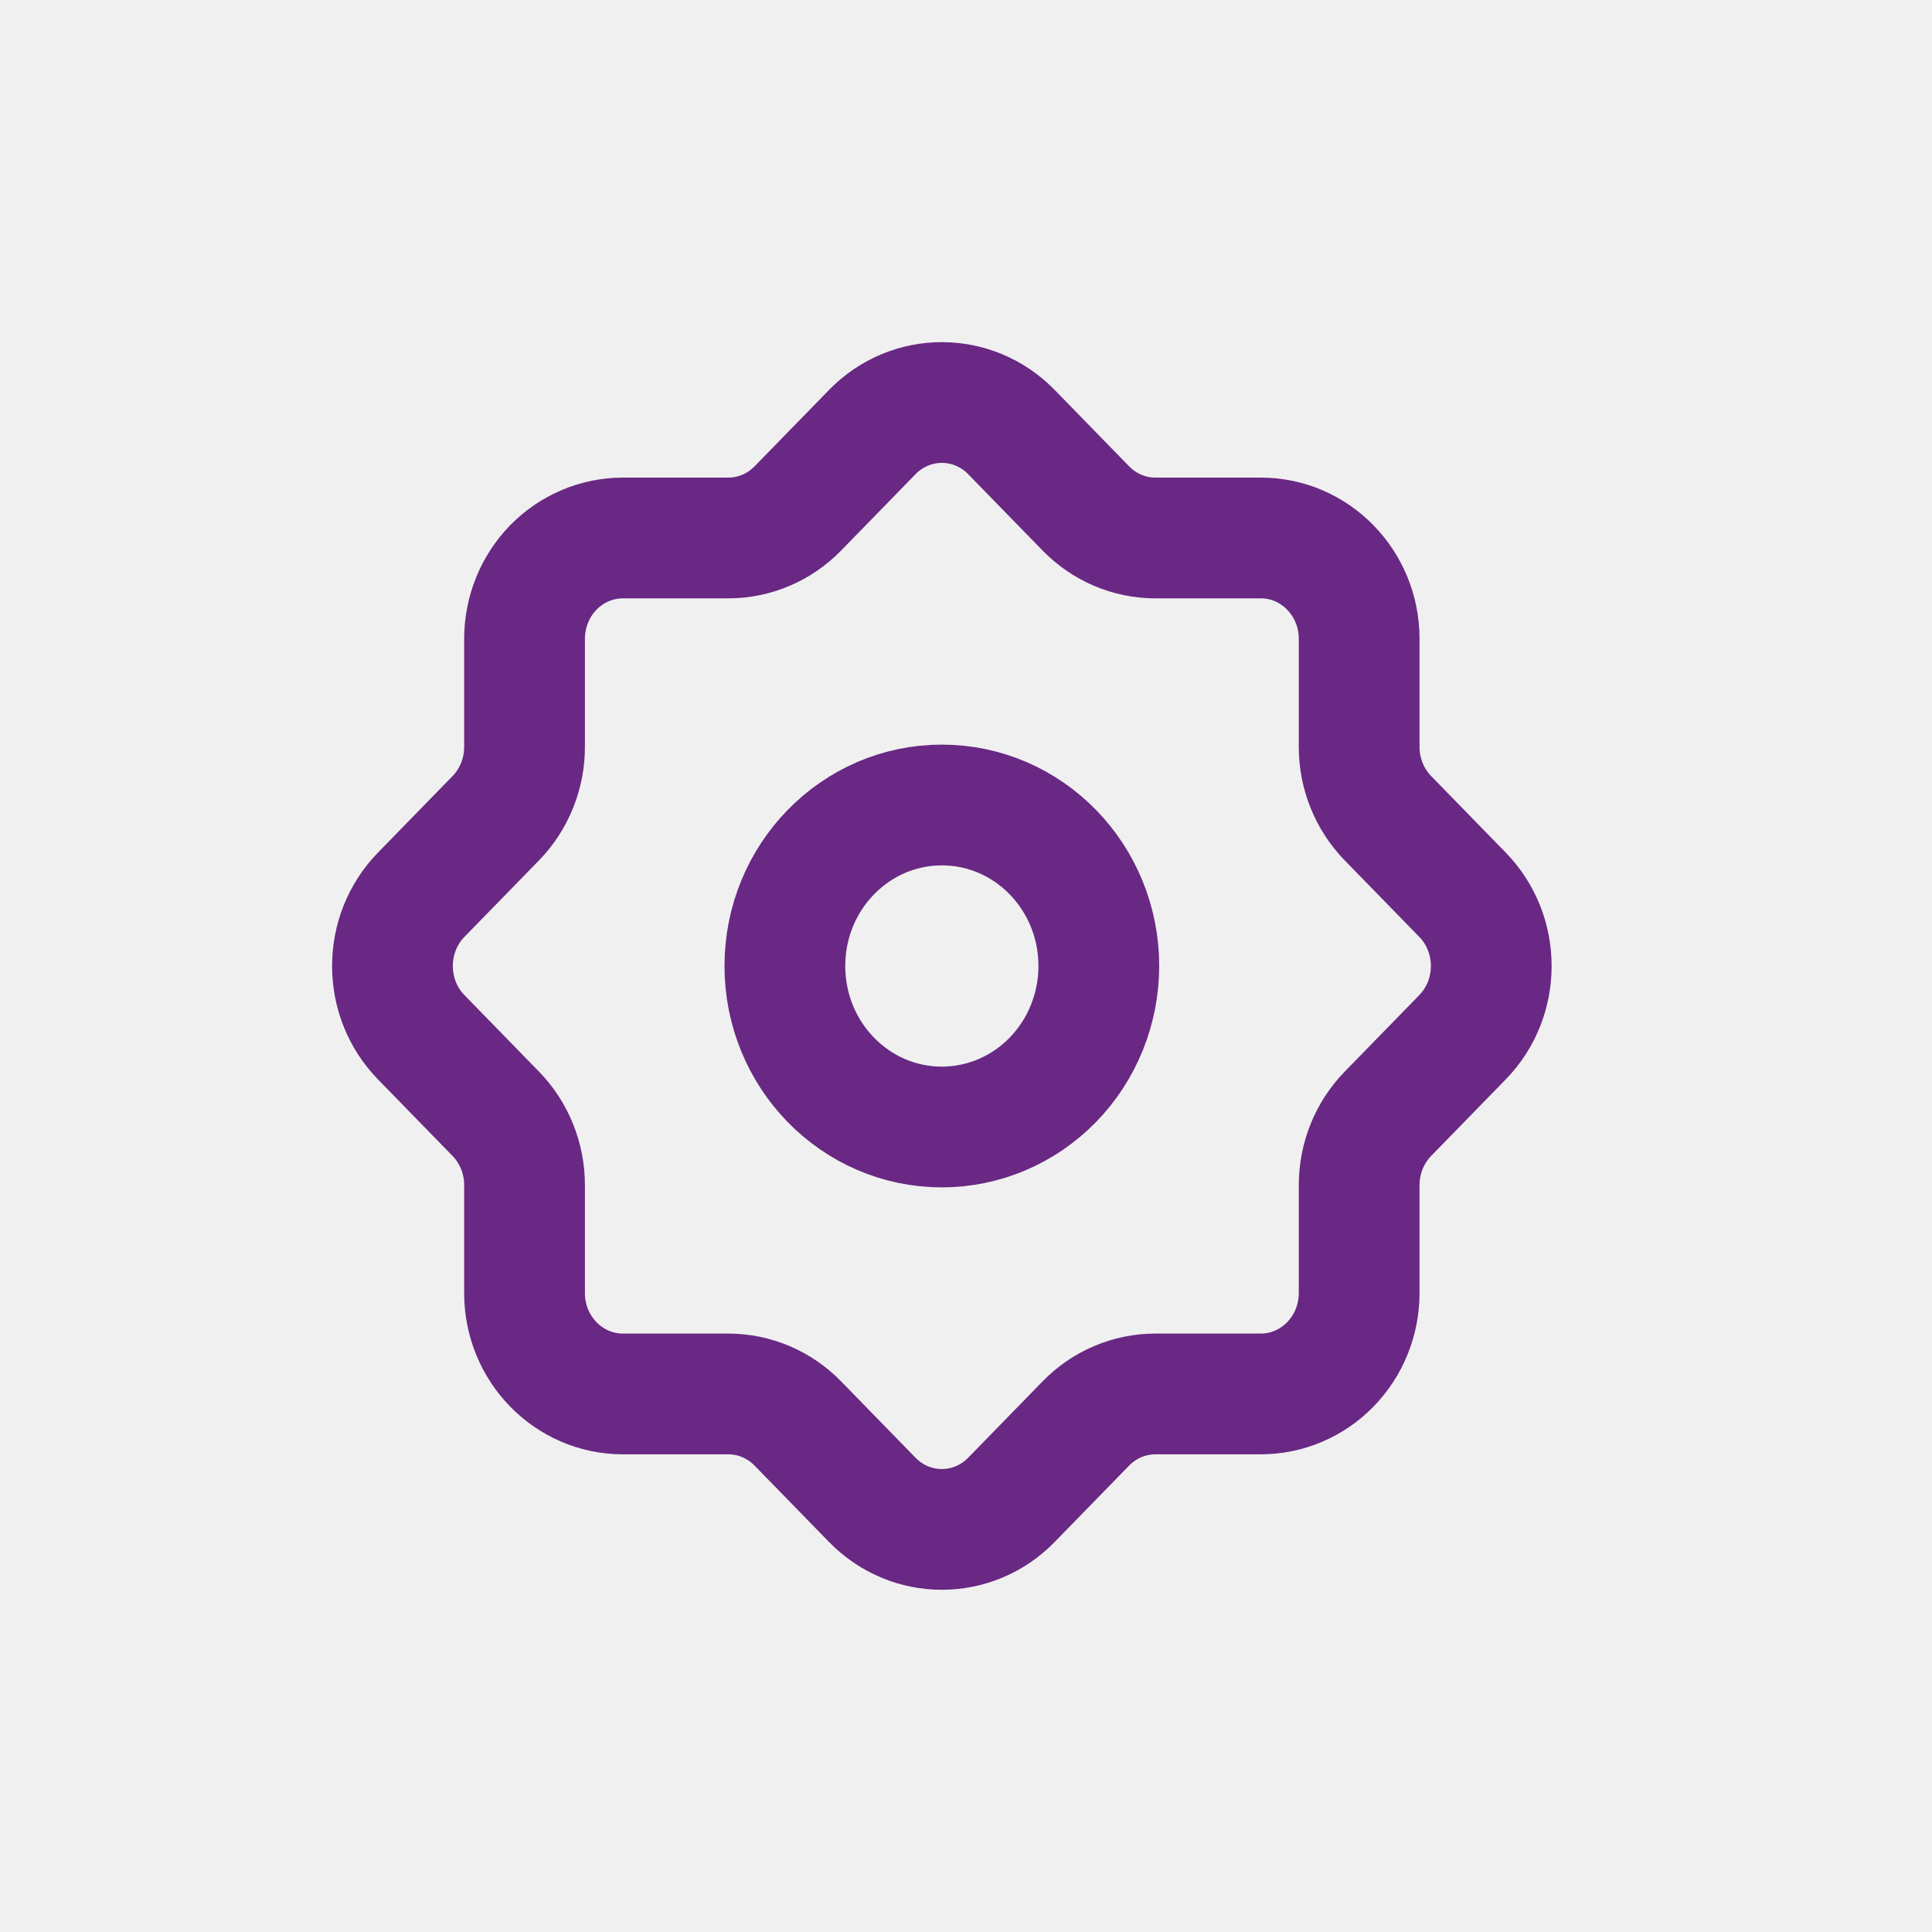
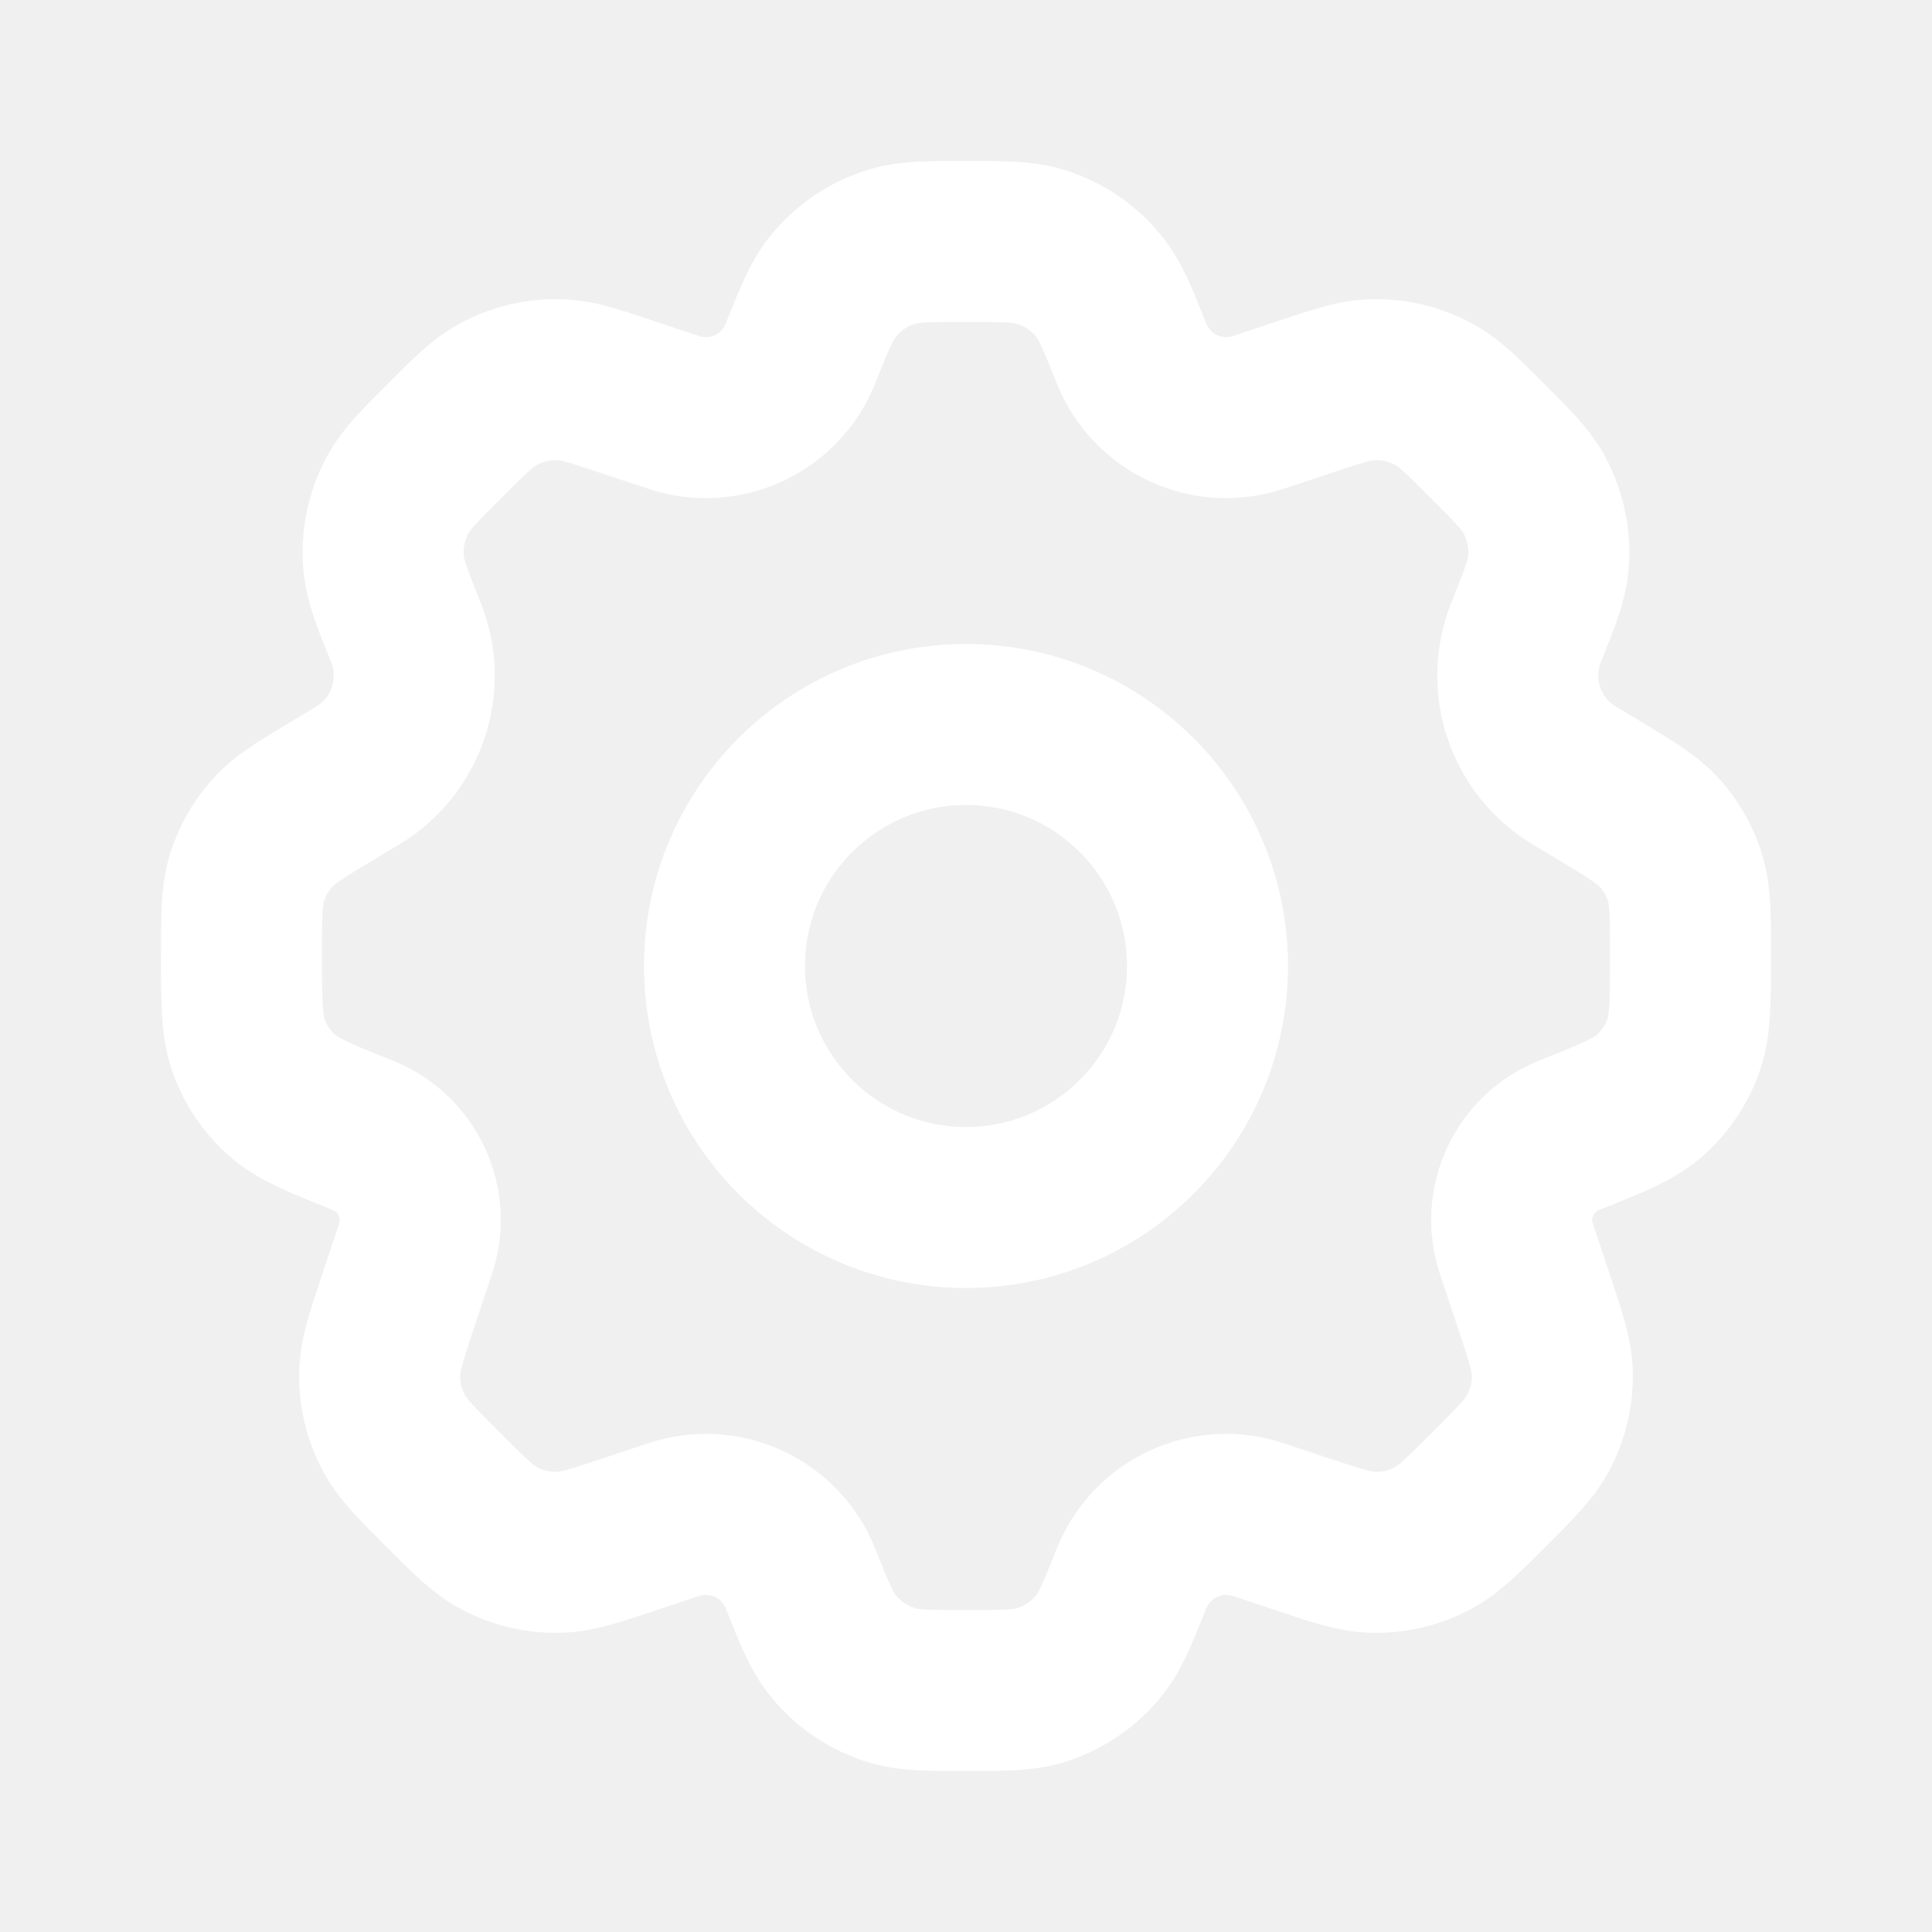
<svg xmlns="http://www.w3.org/2000/svg" width="800px" height="800px" viewBox="0 0 24 24" fill="none">
  <g id="SVGRepo_bgCarrier" stroke-width="0" />
  <g id="SVGRepo_tracerCarrier" stroke-linecap="round" stroke-linejoin="round" />
  <g id="SVGRepo_iconCarrier">
-     <path fill-rule="evenodd" clip-rule="evenodd" d="M11.7 14C10.623 14 9.75 13.105 9.75 12C9.75 10.895 10.623 10 11.7 10C12.777 10 13.65 10.895 13.65 12C13.65 12.53 13.444 13.039 13.079 13.414C12.713 13.789 12.217 14 11.7 14Z" stroke="#692883" stroke-width="1.5" stroke-linecap="round" stroke-linejoin="round" />
-     <path fill-rule="evenodd" clip-rule="evenodd" d="M16.884 16.063V14.721C16.884 14.389 17.013 14.07 17.242 13.835L18.167 12.886C18.644 12.397 18.644 11.603 18.167 11.114L17.242 10.165C17.013 9.93 16.884 9.611 16.884 9.279V7.936C16.884 7.244 16.337 6.683 15.662 6.683H14.353C14.029 6.683 13.718 6.551 13.489 6.316L12.564 5.367C12.087 4.878 11.313 4.878 10.836 5.367L9.911 6.316C9.682 6.551 9.371 6.683 9.047 6.683H7.738C7.413 6.683 7.103 6.815 6.873 7.05C6.644 7.286 6.516 7.604 6.516 7.937V9.279C6.516 9.611 6.387 9.93 6.158 10.165L5.233 11.114C4.756 11.603 4.756 12.397 5.233 12.886L6.158 13.835C6.387 14.07 6.516 14.389 6.516 14.721V16.063C6.516 16.755 7.063 17.316 7.738 17.316H9.047C9.371 17.316 9.682 17.448 9.911 17.683L10.836 18.632C11.313 19.121 12.087 19.121 12.564 18.632L13.489 17.683C13.718 17.448 14.029 17.316 14.353 17.316H15.661C15.986 17.316 16.297 17.184 16.526 16.949C16.755 16.714 16.884 16.395 16.884 16.063Z" stroke="#692883" stroke-width="1.5" stroke-linecap="round" stroke-linejoin="round" />
+     <path d="M15 12C15 13.657 13.657 15 12 15C10.343 15 9 13.657 9 12C9 10.343 10.343 9 12 9C13.657 9 15 10.343 15 12Z" stroke="#ffffff" stroke-width="2" stroke-linecap="round" stroke-linejoin="round" />
+     <path d="M12.905 3.06C12.699 3 12.466 3 12 3C11.534 3 11.301 3 11.095 3.06C10.794 3.148 10.528 3.328 10.335 3.575C10.202 3.744 10.116 3.96 9.943 4.393C9.694 5.015 9.004 5.335 8.369 5.123L7.798 4.933C7.393 4.798 7.19 4.73 6.992 4.719C6.7 4.702 6.41 4.77 6.157 4.916C5.985 5.015 5.834 5.166 5.532 5.468C5.211 5.788 5.051 5.949 4.949 6.132C4.799 6.401 4.736 6.709 4.768 7.016C4.789 7.224 4.873 7.434 5.042 7.856C5.306 8.515 5.052 9.269 4.443 9.634L4.165 9.801C3.74 10.056 3.528 10.183 3.374 10.359C3.237 10.514 3.134 10.696 3.071 10.893C3 11.116 3 11.366 3 11.866C3 12.459 3 12.755 3.095 13.009C3.178 13.233 3.314 13.434 3.491 13.595C3.692 13.777 3.964 13.886 4.509 14.104C5.065 14.326 5.352 14.944 5.162 15.513L4.947 16.158C4.798 16.605 4.724 16.829 4.717 17.049C4.709 17.313 4.77 17.574 4.896 17.807C5 18 5.167 18.167 5.5 18.5C5.833 18.833 6 19 6.193 19.104C6.426 19.23 6.687 19.291 6.951 19.283C7.171 19.276 7.395 19.202 7.842 19.053L8.369 18.877C9.004 18.665 9.694 18.985 9.943 19.607C10.116 20.04 10.202 20.256 10.335 20.425C10.528 20.672 10.794 20.852 11.095 20.94C11.301 21 11.534 21 12 21C12.466 21 12.699 21 12.905 20.94C13.206 20.852 13.472 20.672 13.665 20.425C13.798 20.256 13.884 20.04 14.057 19.607C14.306 18.985 14.996 18.665 15.631 18.877L16.158 19.053C16.605 19.202 16.829 19.276 17.048 19.283C17.312 19.291 17.574 19.23 17.806 19.104C18 19 18.166 18.833 18.5 18.5C18.833 18.167 18.999 18 19.104 17.807C19.229 17.574 19.291 17.313 19.283 17.049C19.276 16.829 19.201 16.605 19.052 16.158L18.837 15.513C18.648 14.944 18.934 14.326 19.491 14.104C20.036 13.886 20.308 13.777 20.509 13.595C20.686 13.434 20.822 13.233 20.905 13.009C21 12.755 21 12.459 21 11.866C21 11.366 21 11.116 20.929 10.893C20.866 10.696 20.763 10.514 20.627 10.359C20.472 10.183 20.26 10.056 19.835 9.801L19.557 9.634C18.948 9.269 18.694 8.515 18.958 7.856C19.126 7.434 19.21 7.224 19.232 7.015C19.264 6.709 19.2 6.401 19.051 6.132C18.949 5.949 18.788 5.788 18.468 5.468C18.166 5.166 18.015 5.015 17.843 4.916C17.589 4.77 17.299 4.702 17.008 4.719C16.809 4.73 16.607 4.798 16.202 4.933L15.631 5.123C14.996 5.335 14.306 5.014 14.057 4.393C13.884 3.96 13.798 3.744 13.665 3.575C13.472 3.328 13.206 3.148 12.905 3.06Z" stroke="#ffffff" stroke-width="2" stroke-linecap="round" stroke-linejoin="round" />
  </g>
</svg>
